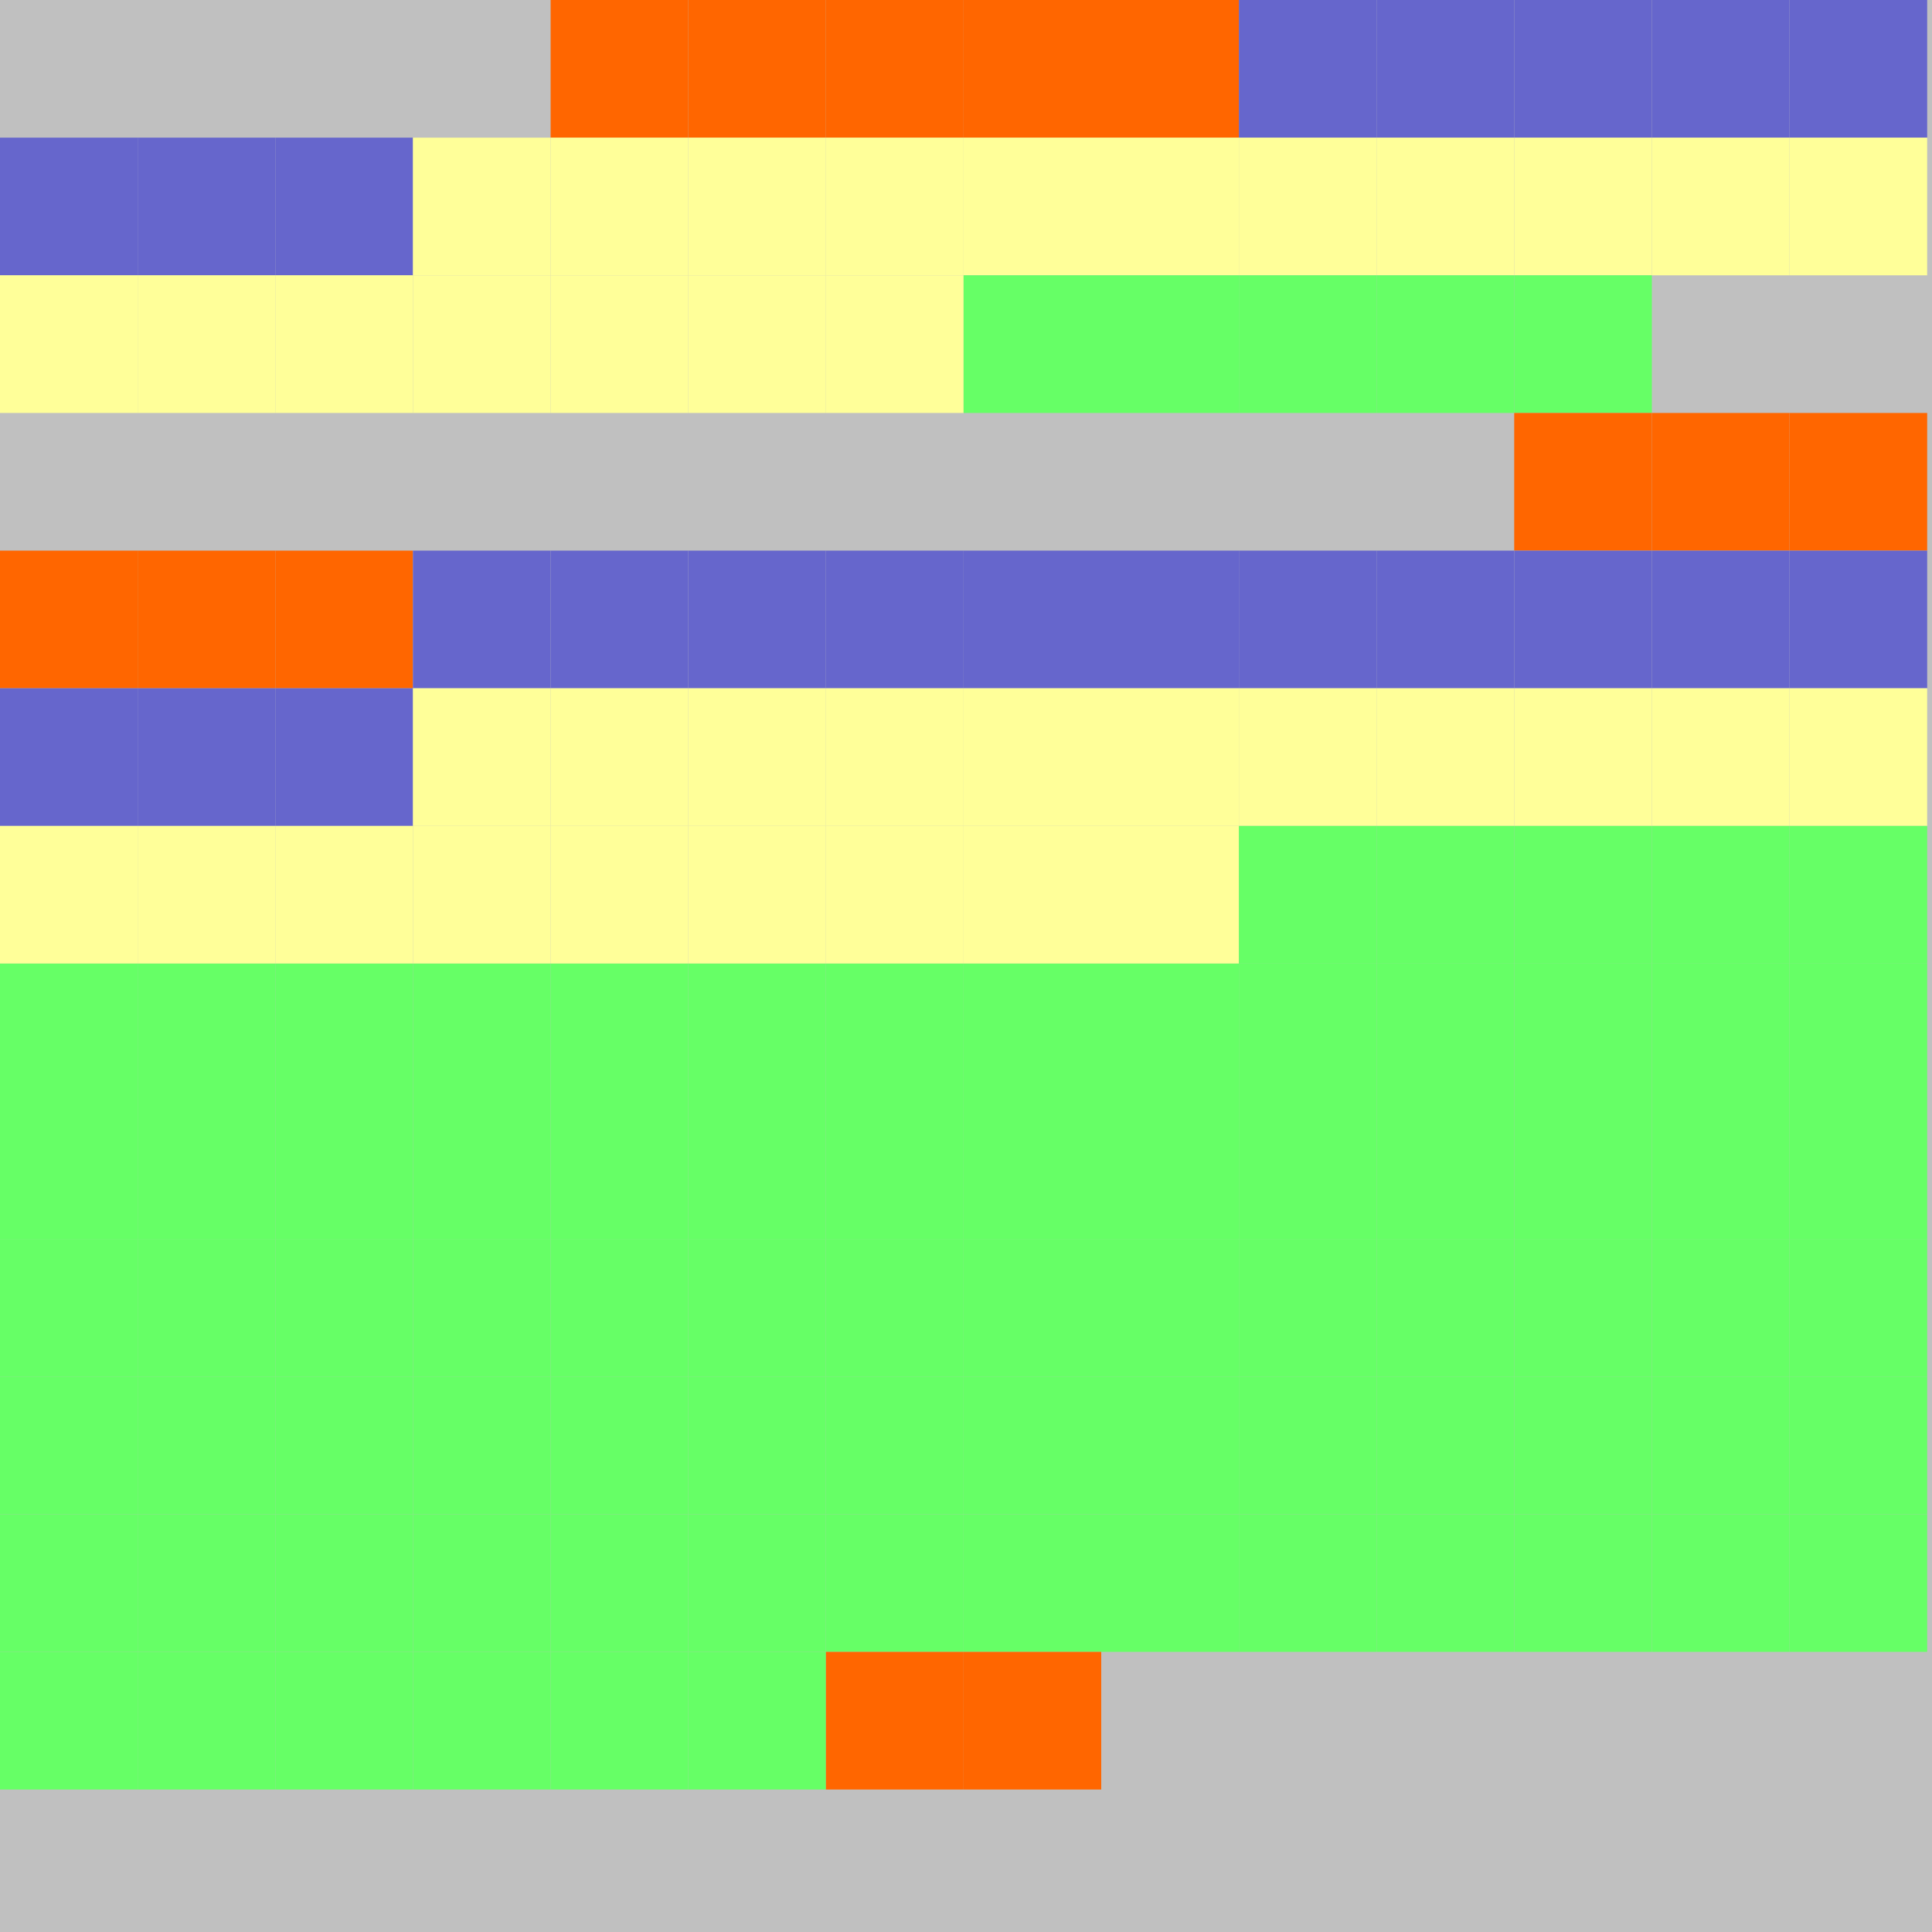
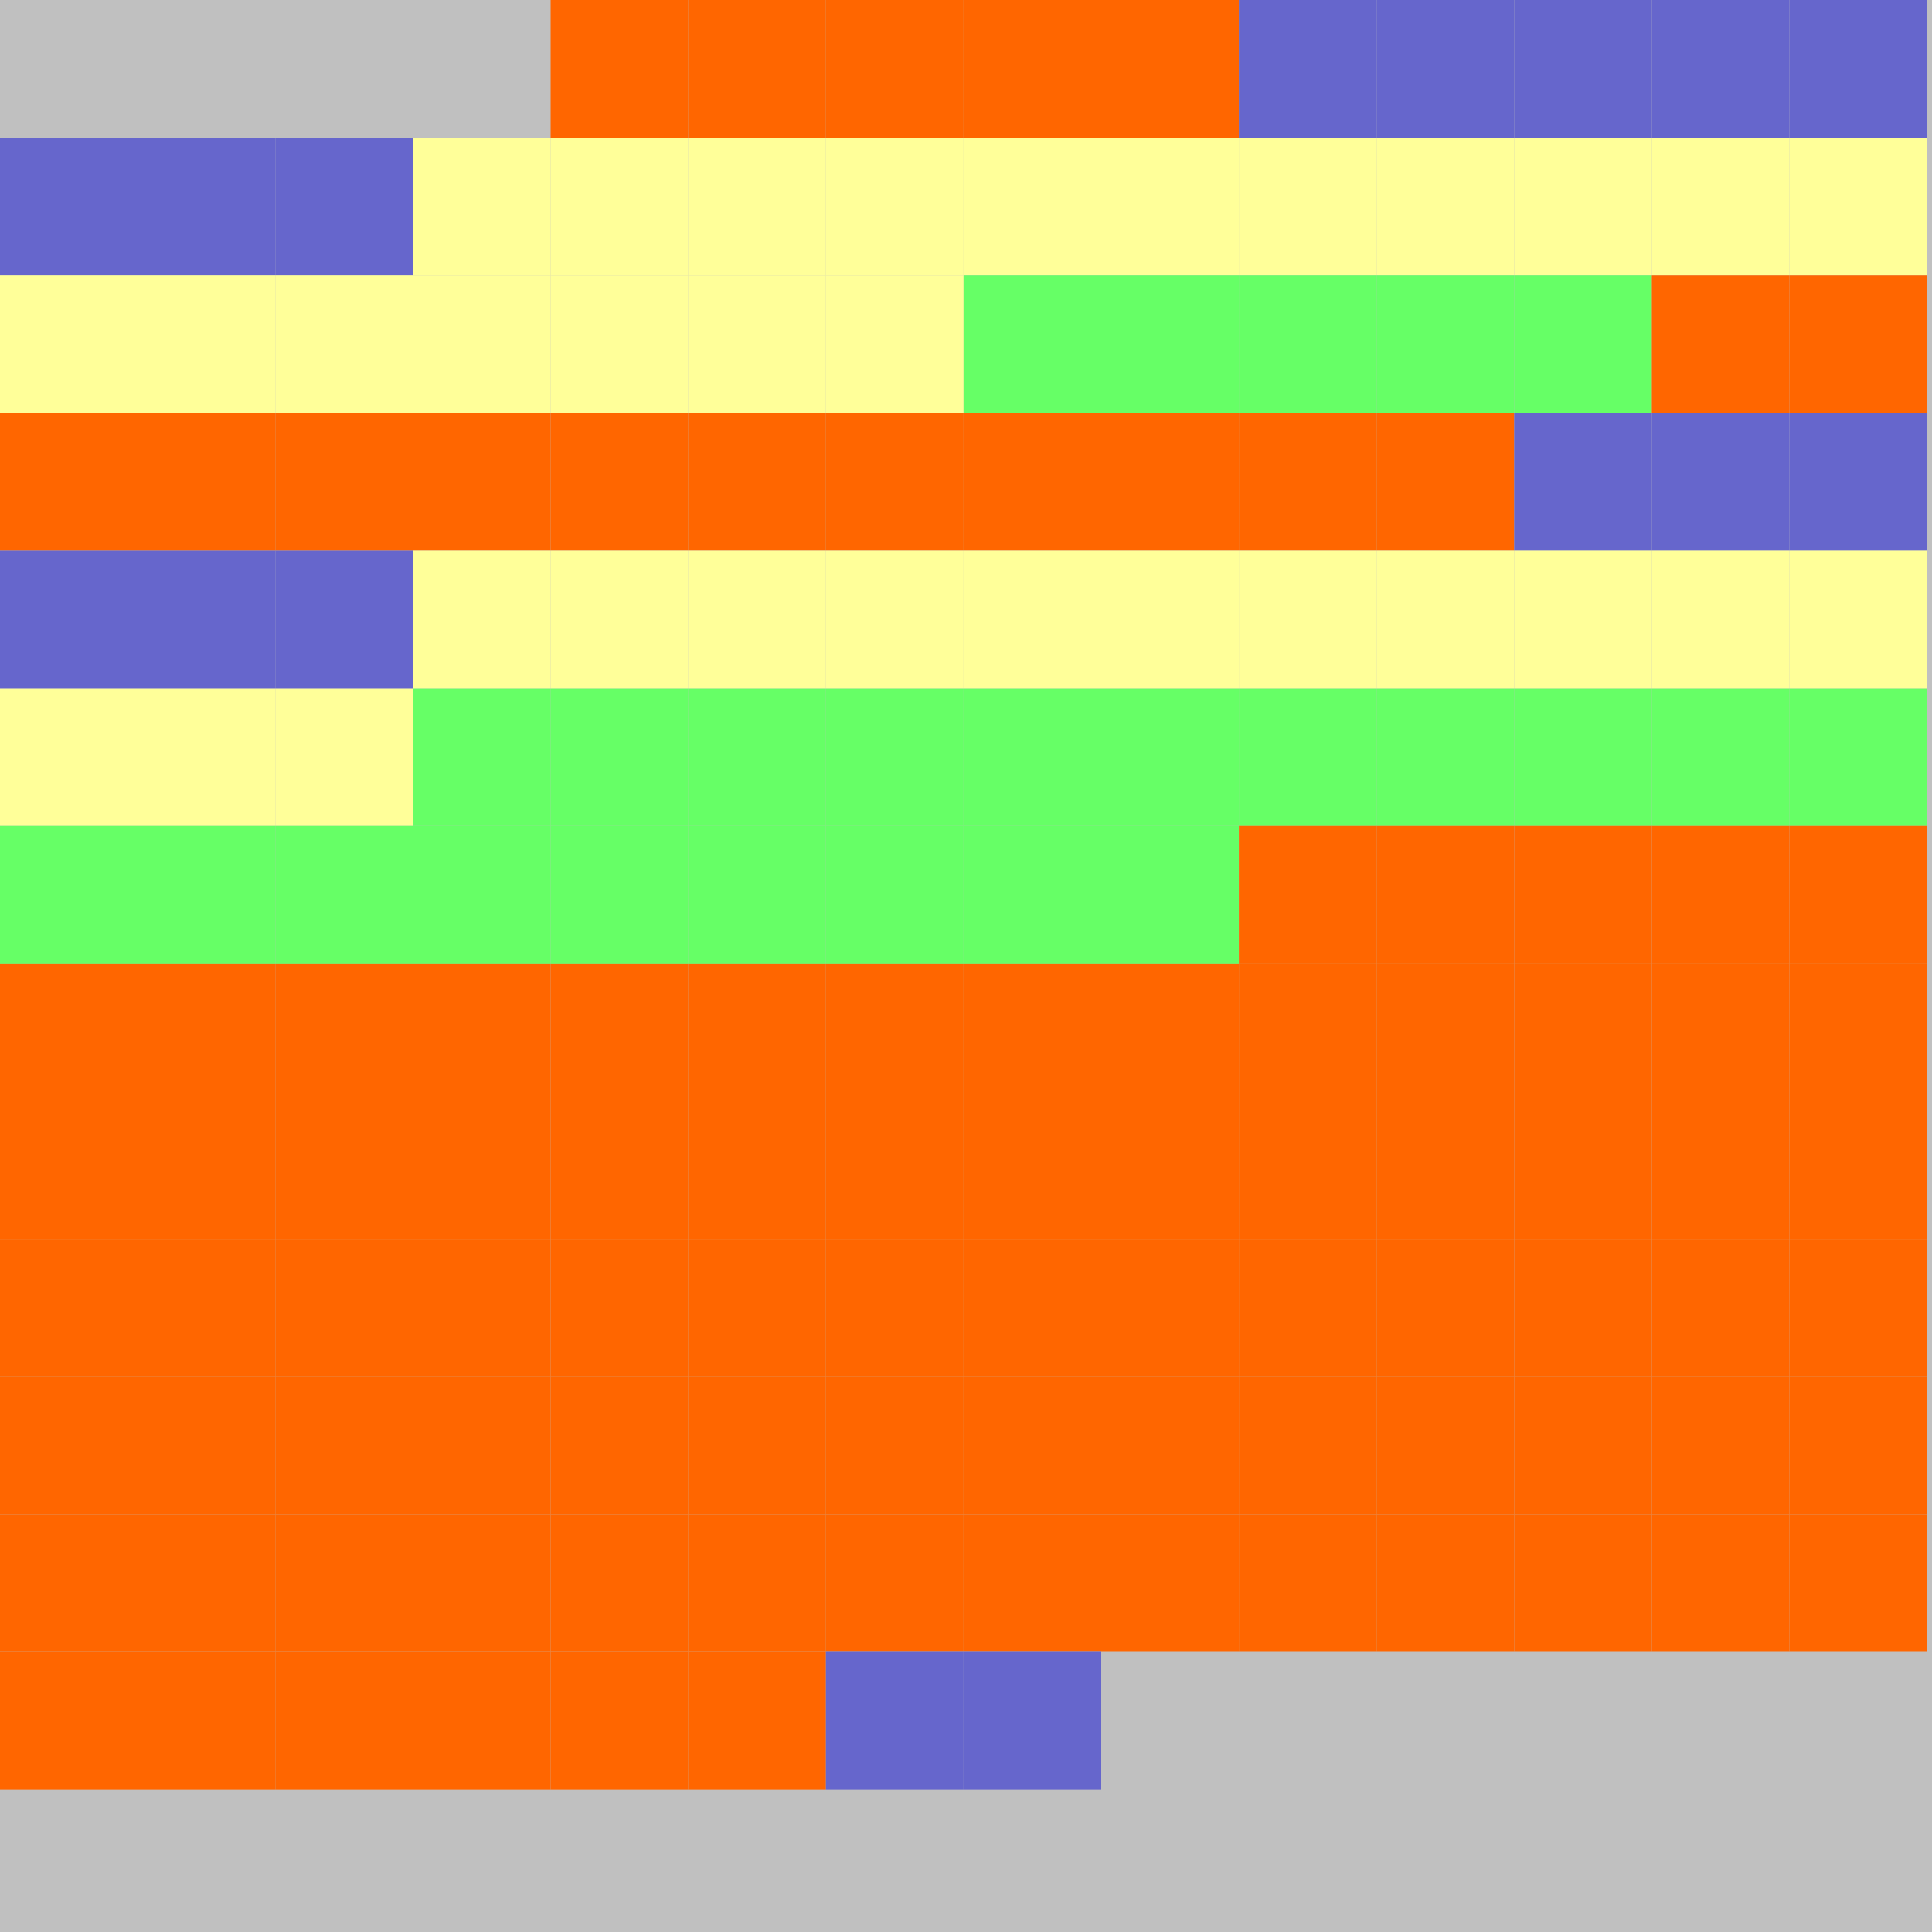
<svg xmlns="http://www.w3.org/2000/svg" version="1.1" height="800" width="800">
  <rect x="0" y="0" width="800" height="800" fill="rgb(192,192,192)" />
  <rect x="0" y="0" width="57" height="57" fill="none" />
  <rect x="57" y="0" width="57" height="57" fill="none" />
  <rect x="114" y="0" width="57" height="57" fill="none" />
  <rect x="171" y="0" width="57" height="57" fill="none" />
  <rect x="228" y="0" width="57" height="57" fill="#FF6600" />
  <rect x="285" y="0" width="57" height="57" fill="#FF6600" />
  <rect x="342" y="0" width="57" height="57" fill="#FF6600" />
  <rect x="399" y="0" width="57" height="57" fill="#FF6600" />
  <rect x="456" y="0" width="57" height="57" fill="#FF6600" />
  <rect x="513" y="0" width="57" height="57" fill="#6666CC" />
  <rect x="570" y="0" width="57" height="57" fill="#6666CC" />
  <rect x="627" y="0" width="57" height="57" fill="#6666CC" />
  <rect x="684" y="0" width="57" height="57" fill="#6666CC" />
  <rect x="741" y="0" width="57" height="57" fill="#6666CC" />
  <rect x="0" y="57" width="57" height="57" fill="#6666CC" />
  <rect x="57" y="57" width="57" height="57" fill="#6666CC" />
  <rect x="114" y="57" width="57" height="57" fill="#6666CC" />
  <rect x="171" y="57" width="57" height="57" fill="#FFFF99" />
  <rect x="228" y="57" width="57" height="57" fill="#FFFF99" />
  <rect x="285" y="57" width="57" height="57" fill="#FFFF99" />
  <rect x="342" y="57" width="57" height="57" fill="#FFFF99" />
  <rect x="399" y="57" width="57" height="57" fill="#FFFF99" />
  <rect x="456" y="57" width="57" height="57" fill="#FFFF99" />
  <rect x="513" y="57" width="57" height="57" fill="#FFFF99" />
  <rect x="570" y="57" width="57" height="57" fill="#FFFF99" />
  <rect x="627" y="57" width="57" height="57" fill="#FFFF99" />
  <rect x="684" y="57" width="57" height="57" fill="#FFFF99" />
  <rect x="741" y="57" width="57" height="57" fill="#FFFF99" />
  <rect x="0" y="114" width="57" height="57" fill="#FFFF99" />
  <rect x="57" y="114" width="57" height="57" fill="#FFFF99" />
  <rect x="114" y="114" width="57" height="57" fill="#FFFF99" />
  <rect x="171" y="114" width="57" height="57" fill="#FFFF99" />
  <rect x="228" y="114" width="57" height="57" fill="#FFFF99" />
  <rect x="285" y="114" width="57" height="57" fill="#FFFF99" />
  <rect x="342" y="114" width="57" height="57" fill="#FFFF99" />
  <rect x="399" y="114" width="57" height="57" fill="#66FF66" />
  <rect x="456" y="114" width="57" height="57" fill="#66FF66" />
  <rect x="513" y="114" width="57" height="57" fill="#66FF66" />
  <rect x="570" y="114" width="57" height="57" fill="#66FF66" />
  <rect x="627" y="114" width="57" height="57" fill="#66FF66" />
-   <rect x="684" y="114" width="57" height="57" fill="none" />
-   <rect x="741" y="114" width="57" height="57" fill="none" />
-   <rect x="0" y="171" width="57" height="57" fill="none" />
-   <rect x="57" y="171" width="57" height="57" fill="none" />
-   <rect x="114" y="171" width="57" height="57" fill="none" />
-   <rect x="171" y="171" width="57" height="57" fill="none" />
-   <rect x="228" y="171" width="57" height="57" fill="none" />
-   <rect x="285" y="171" width="57" height="57" fill="none" />
-   <rect x="342" y="171" width="57" height="57" fill="none" />
-   <rect x="399" y="171" width="57" height="57" fill="none" />
-   <rect x="456" y="171" width="57" height="57" fill="none" />
-   <rect x="513" y="171" width="57" height="57" fill="none" />
-   <rect x="570" y="171" width="57" height="57" fill="none" />
-   <rect x="627" y="171" width="57" height="57" fill="#FF6600" />
-   <rect x="684" y="171" width="57" height="57" fill="#FF6600" />
-   <rect x="741" y="171" width="57" height="57" fill="#FF6600" />
-   <rect x="0" y="228" width="57" height="57" fill="#FF6600" />
-   <rect x="57" y="228" width="57" height="57" fill="#FF6600" />
-   <rect x="114" y="228" width="57" height="57" fill="#FF6600" />
-   <rect x="171" y="228" width="57" height="57" fill="#6666CC" />
-   <rect x="228" y="228" width="57" height="57" fill="#6666CC" />
-   <rect x="285" y="228" width="57" height="57" fill="#6666CC" />
-   <rect x="342" y="228" width="57" height="57" fill="#6666CC" />
-   <rect x="399" y="228" width="57" height="57" fill="#6666CC" />
-   <rect x="456" y="228" width="57" height="57" fill="#6666CC" />
-   <rect x="513" y="228" width="57" height="57" fill="#6666CC" />
-   <rect x="570" y="228" width="57" height="57" fill="#6666CC" />
-   <rect x="627" y="228" width="57" height="57" fill="#6666CC" />
-   <rect x="684" y="228" width="57" height="57" fill="#6666CC" />
-   <rect x="741" y="228" width="57" height="57" fill="#6666CC" />
-   <rect x="0" y="285" width="57" height="57" fill="#6666CC" />
-   <rect x="57" y="285" width="57" height="57" fill="#6666CC" />
-   <rect x="114" y="285" width="57" height="57" fill="#6666CC" />
-   <rect x="171" y="285" width="57" height="57" fill="#FFFF99" />
-   <rect x="228" y="285" width="57" height="57" fill="#FFFF99" />
-   <rect x="285" y="285" width="57" height="57" fill="#FFFF99" />
-   <rect x="342" y="285" width="57" height="57" fill="#FFFF99" />
-   <rect x="399" y="285" width="57" height="57" fill="#FFFF99" />
-   <rect x="456" y="285" width="57" height="57" fill="#FFFF99" />
-   <rect x="513" y="285" width="57" height="57" fill="#FFFF99" />
-   <rect x="570" y="285" width="57" height="57" fill="#FFFF99" />
-   <rect x="627" y="285" width="57" height="57" fill="#FFFF99" />
-   <rect x="684" y="285" width="57" height="57" fill="#FFFF99" />
-   <rect x="741" y="285" width="57" height="57" fill="#FFFF99" />
-   <rect x="0" y="342" width="57" height="57" fill="#FFFF99" />
-   <rect x="57" y="342" width="57" height="57" fill="#FFFF99" />
-   <rect x="114" y="342" width="57" height="57" fill="#FFFF99" />
-   <rect x="171" y="342" width="57" height="57" fill="#FFFF99" />
-   <rect x="228" y="342" width="57" height="57" fill="#FFFF99" />
-   <rect x="285" y="342" width="57" height="57" fill="#FFFF99" />
-   <rect x="342" y="342" width="57" height="57" fill="#FFFF99" />
-   <rect x="399" y="342" width="57" height="57" fill="#FFFF99" />
-   <rect x="456" y="342" width="57" height="57" fill="#FFFF99" />
-   <rect x="513" y="342" width="57" height="57" fill="#66FF66" />
-   <rect x="570" y="342" width="57" height="57" fill="#66FF66" />
-   <rect x="627" y="342" width="57" height="57" fill="#66FF66" />
-   <rect x="684" y="342" width="57" height="57" fill="#66FF66" />
-   <rect x="741" y="342" width="57" height="57" fill="#66FF66" />
-   <rect x="0" y="399" width="57" height="57" fill="#66FF66" />
-   <rect x="57" y="399" width="57" height="57" fill="#66FF66" />
-   <rect x="114" y="399" width="57" height="57" fill="#66FF66" />
-   <rect x="171" y="399" width="57" height="57" fill="#66FF66" />
-   <rect x="228" y="399" width="57" height="57" fill="#66FF66" />
-   <rect x="285" y="399" width="57" height="57" fill="#66FF66" />
-   <rect x="342" y="399" width="57" height="57" fill="#66FF66" />
-   <rect x="399" y="399" width="57" height="57" fill="#66FF66" />
-   <rect x="456" y="399" width="57" height="57" fill="#66FF66" />
-   <rect x="513" y="399" width="57" height="57" fill="#66FF66" />
-   <rect x="570" y="399" width="57" height="57" fill="#66FF66" />
-   <rect x="627" y="399" width="57" height="57" fill="#66FF66" />
-   <rect x="684" y="399" width="57" height="57" fill="#66FF66" />
-   <rect x="741" y="399" width="57" height="57" fill="#66FF66" />
-   <rect x="0" y="456" width="57" height="57" fill="#66FF66" />
-   <rect x="57" y="456" width="57" height="57" fill="#66FF66" />
-   <rect x="114" y="456" width="57" height="57" fill="#66FF66" />
-   <rect x="171" y="456" width="57" height="57" fill="#66FF66" />
-   <rect x="228" y="456" width="57" height="57" fill="#66FF66" />
-   <rect x="285" y="456" width="57" height="57" fill="#66FF66" />
-   <rect x="342" y="456" width="57" height="57" fill="#66FF66" />
-   <rect x="399" y="456" width="57" height="57" fill="#66FF66" />
-   <rect x="456" y="456" width="57" height="57" fill="#66FF66" />
-   <rect x="513" y="456" width="57" height="57" fill="#66FF66" />
-   <rect x="570" y="456" width="57" height="57" fill="#66FF66" />
-   <rect x="627" y="456" width="57" height="57" fill="#66FF66" />
-   <rect x="684" y="456" width="57" height="57" fill="#66FF66" />
-   <rect x="741" y="456" width="57" height="57" fill="#66FF66" />
-   <rect x="0" y="513" width="57" height="57" fill="#66FF66" />
-   <rect x="57" y="513" width="57" height="57" fill="#66FF66" />
-   <rect x="114" y="513" width="57" height="57" fill="#66FF66" />
-   <rect x="171" y="513" width="57" height="57" fill="#66FF66" />
-   <rect x="228" y="513" width="57" height="57" fill="#66FF66" />
-   <rect x="285" y="513" width="57" height="57" fill="#66FF66" />
-   <rect x="342" y="513" width="57" height="57" fill="#66FF66" />
-   <rect x="399" y="513" width="57" height="57" fill="#66FF66" />
-   <rect x="456" y="513" width="57" height="57" fill="#66FF66" />
-   <rect x="513" y="513" width="57" height="57" fill="#66FF66" />
-   <rect x="570" y="513" width="57" height="57" fill="#66FF66" />
-   <rect x="627" y="513" width="57" height="57" fill="#66FF66" />
-   <rect x="684" y="513" width="57" height="57" fill="#66FF66" />
-   <rect x="741" y="513" width="57" height="57" fill="#66FF66" />
-   <rect x="0" y="570" width="57" height="57" fill="#66FF66" />
-   <rect x="57" y="570" width="57" height="57" fill="#66FF66" />
-   <rect x="114" y="570" width="57" height="57" fill="#66FF66" />
-   <rect x="171" y="570" width="57" height="57" fill="#66FF66" />
-   <rect x="228" y="570" width="57" height="57" fill="#66FF66" />
-   <rect x="285" y="570" width="57" height="57" fill="#66FF66" />
-   <rect x="342" y="570" width="57" height="57" fill="#66FF66" />
-   <rect x="399" y="570" width="57" height="57" fill="#66FF66" />
-   <rect x="456" y="570" width="57" height="57" fill="#66FF66" />
-   <rect x="513" y="570" width="57" height="57" fill="#66FF66" />
-   <rect x="570" y="570" width="57" height="57" fill="#66FF66" />
-   <rect x="627" y="570" width="57" height="57" fill="#66FF66" />
-   <rect x="684" y="570" width="57" height="57" fill="#66FF66" />
-   <rect x="741" y="570" width="57" height="57" fill="#66FF66" />
-   <rect x="0" y="627" width="57" height="57" fill="#66FF66" />
-   <rect x="57" y="627" width="57" height="57" fill="#66FF66" />
-   <rect x="114" y="627" width="57" height="57" fill="#66FF66" />
-   <rect x="171" y="627" width="57" height="57" fill="#66FF66" />
-   <rect x="228" y="627" width="57" height="57" fill="#66FF66" />
-   <rect x="285" y="627" width="57" height="57" fill="#66FF66" />
-   <rect x="342" y="627" width="57" height="57" fill="#66FF66" />
-   <rect x="399" y="627" width="57" height="57" fill="#66FF66" />
-   <rect x="456" y="627" width="57" height="57" fill="#66FF66" />
-   <rect x="513" y="627" width="57" height="57" fill="#66FF66" />
-   <rect x="570" y="627" width="57" height="57" fill="#66FF66" />
-   <rect x="627" y="627" width="57" height="57" fill="#66FF66" />
-   <rect x="684" y="627" width="57" height="57" fill="#66FF66" />
-   <rect x="741" y="627" width="57" height="57" fill="#66FF66" />
-   <rect x="0" y="684" width="57" height="57" fill="#66FF66" />
-   <rect x="57" y="684" width="57" height="57" fill="#66FF66" />
-   <rect x="114" y="684" width="57" height="57" fill="#66FF66" />
-   <rect x="171" y="684" width="57" height="57" fill="#66FF66" />
-   <rect x="228" y="684" width="57" height="57" fill="#66FF66" />
-   <rect x="285" y="684" width="57" height="57" fill="#66FF66" />
-   <rect x="342" y="684" width="57" height="57" fill="#FF6600" />
-   <rect x="399" y="684" width="57" height="57" fill="#FF6600" />
+   <rect x="684" y="114" width="57" height="57" fill="#FF6600" />
+   <rect x="741" y="114" width="57" height="57" fill="#FF6600" />
+   <rect x="0" y="171" width="57" height="57" fill="#FF6600" />
+   <rect x="57" y="171" width="57" height="57" fill="#FF6600" />
+   <rect x="114" y="171" width="57" height="57" fill="#FF6600" />
+   <rect x="171" y="171" width="57" height="57" fill="#FF6600" />
+   <rect x="228" y="171" width="57" height="57" fill="#FF6600" />
+   <rect x="285" y="171" width="57" height="57" fill="#FF6600" />
+   <rect x="342" y="171" width="57" height="57" fill="#FF6600" />
+   <rect x="399" y="171" width="57" height="57" fill="#FF6600" />
+   <rect x="456" y="171" width="57" height="57" fill="#FF6600" />
+   <rect x="513" y="171" width="57" height="57" fill="#FF6600" />
+   <rect x="570" y="171" width="57" height="57" fill="#FF6600" />
+   <rect x="627" y="171" width="57" height="57" fill="#6666CC" />
+   <rect x="684" y="171" width="57" height="57" fill="#6666CC" />
+   <rect x="741" y="171" width="57" height="57" fill="#6666CC" />
+   <rect x="0" y="228" width="57" height="57" fill="#6666CC" />
+   <rect x="57" y="228" width="57" height="57" fill="#6666CC" />
+   <rect x="114" y="228" width="57" height="57" fill="#6666CC" />
+   <rect x="171" y="228" width="57" height="57" fill="#FFFF99" />
+   <rect x="228" y="228" width="57" height="57" fill="#FFFF99" />
+   <rect x="285" y="228" width="57" height="57" fill="#FFFF99" />
+   <rect x="342" y="228" width="57" height="57" fill="#FFFF99" />
+   <rect x="399" y="228" width="57" height="57" fill="#FFFF99" />
+   <rect x="456" y="228" width="57" height="57" fill="#FFFF99" />
+   <rect x="513" y="228" width="57" height="57" fill="#FFFF99" />
+   <rect x="570" y="228" width="57" height="57" fill="#FFFF99" />
+   <rect x="627" y="228" width="57" height="57" fill="#FFFF99" />
+   <rect x="684" y="228" width="57" height="57" fill="#FFFF99" />
+   <rect x="741" y="228" width="57" height="57" fill="#FFFF99" />
+   <rect x="0" y="285" width="57" height="57" fill="#FFFF99" />
+   <rect x="57" y="285" width="57" height="57" fill="#FFFF99" />
+   <rect x="114" y="285" width="57" height="57" fill="#FFFF99" />
+   <rect x="171" y="285" width="57" height="57" fill="#66FF66" />
+   <rect x="228" y="285" width="57" height="57" fill="#66FF66" />
+   <rect x="285" y="285" width="57" height="57" fill="#66FF66" />
+   <rect x="342" y="285" width="57" height="57" fill="#66FF66" />
+   <rect x="399" y="285" width="57" height="57" fill="#66FF66" />
+   <rect x="456" y="285" width="57" height="57" fill="#66FF66" />
+   <rect x="513" y="285" width="57" height="57" fill="#66FF66" />
+   <rect x="570" y="285" width="57" height="57" fill="#66FF66" />
+   <rect x="627" y="285" width="57" height="57" fill="#66FF66" />
+   <rect x="684" y="285" width="57" height="57" fill="#66FF66" />
+   <rect x="741" y="285" width="57" height="57" fill="#66FF66" />
+   <rect x="0" y="342" width="57" height="57" fill="#66FF66" />
+   <rect x="57" y="342" width="57" height="57" fill="#66FF66" />
+   <rect x="114" y="342" width="57" height="57" fill="#66FF66" />
+   <rect x="171" y="342" width="57" height="57" fill="#66FF66" />
+   <rect x="228" y="342" width="57" height="57" fill="#66FF66" />
+   <rect x="285" y="342" width="57" height="57" fill="#66FF66" />
+   <rect x="342" y="342" width="57" height="57" fill="#66FF66" />
+   <rect x="399" y="342" width="57" height="57" fill="#66FF66" />
+   <rect x="456" y="342" width="57" height="57" fill="#66FF66" />
+   <rect x="513" y="342" width="57" height="57" fill="#FF6600" />
+   <rect x="570" y="342" width="57" height="57" fill="#FF6600" />
+   <rect x="627" y="342" width="57" height="57" fill="#FF6600" />
+   <rect x="684" y="342" width="57" height="57" fill="#FF6600" />
+   <rect x="741" y="342" width="57" height="57" fill="#FF6600" />
+   <rect x="0" y="399" width="57" height="57" fill="#FF6600" />
+   <rect x="57" y="399" width="57" height="57" fill="#FF6600" />
+   <rect x="114" y="399" width="57" height="57" fill="#FF6600" />
+   <rect x="171" y="399" width="57" height="57" fill="#FF6600" />
+   <rect x="228" y="399" width="57" height="57" fill="#FF6600" />
+   <rect x="285" y="399" width="57" height="57" fill="#FF6600" />
+   <rect x="342" y="399" width="57" height="57" fill="#FF6600" />
+   <rect x="399" y="399" width="57" height="57" fill="#FF6600" />
+   <rect x="456" y="399" width="57" height="57" fill="#FF6600" />
+   <rect x="513" y="399" width="57" height="57" fill="#FF6600" />
+   <rect x="570" y="399" width="57" height="57" fill="#FF6600" />
+   <rect x="627" y="399" width="57" height="57" fill="#FF6600" />
+   <rect x="684" y="399" width="57" height="57" fill="#FF6600" />
+   <rect x="741" y="399" width="57" height="57" fill="#FF6600" />
+   <rect x="0" y="456" width="57" height="57" fill="#FF6600" />
+   <rect x="57" y="456" width="57" height="57" fill="#FF6600" />
+   <rect x="114" y="456" width="57" height="57" fill="#FF6600" />
+   <rect x="171" y="456" width="57" height="57" fill="#FF6600" />
+   <rect x="228" y="456" width="57" height="57" fill="#FF6600" />
+   <rect x="285" y="456" width="57" height="57" fill="#FF6600" />
+   <rect x="342" y="456" width="57" height="57" fill="#FF6600" />
+   <rect x="399" y="456" width="57" height="57" fill="#FF6600" />
+   <rect x="456" y="456" width="57" height="57" fill="#FF6600" />
+   <rect x="513" y="456" width="57" height="57" fill="#FF6600" />
+   <rect x="570" y="456" width="57" height="57" fill="#FF6600" />
+   <rect x="627" y="456" width="57" height="57" fill="#FF6600" />
+   <rect x="684" y="456" width="57" height="57" fill="#FF6600" />
+   <rect x="741" y="456" width="57" height="57" fill="#FF6600" />
+   <rect x="0" y="513" width="57" height="57" fill="#FF6600" />
+   <rect x="57" y="513" width="57" height="57" fill="#FF6600" />
+   <rect x="114" y="513" width="57" height="57" fill="#FF6600" />
+   <rect x="171" y="513" width="57" height="57" fill="#FF6600" />
+   <rect x="228" y="513" width="57" height="57" fill="#FF6600" />
+   <rect x="285" y="513" width="57" height="57" fill="#FF6600" />
+   <rect x="342" y="513" width="57" height="57" fill="#FF6600" />
+   <rect x="399" y="513" width="57" height="57" fill="#FF6600" />
+   <rect x="456" y="513" width="57" height="57" fill="#FF6600" />
+   <rect x="513" y="513" width="57" height="57" fill="#FF6600" />
+   <rect x="570" y="513" width="57" height="57" fill="#FF6600" />
+   <rect x="627" y="513" width="57" height="57" fill="#FF6600" />
+   <rect x="684" y="513" width="57" height="57" fill="#FF6600" />
+   <rect x="741" y="513" width="57" height="57" fill="#FF6600" />
+   <rect x="0" y="570" width="57" height="57" fill="#FF6600" />
+   <rect x="57" y="570" width="57" height="57" fill="#FF6600" />
+   <rect x="114" y="570" width="57" height="57" fill="#FF6600" />
+   <rect x="171" y="570" width="57" height="57" fill="#FF6600" />
+   <rect x="228" y="570" width="57" height="57" fill="#FF6600" />
+   <rect x="285" y="570" width="57" height="57" fill="#FF6600" />
+   <rect x="342" y="570" width="57" height="57" fill="#FF6600" />
+   <rect x="399" y="570" width="57" height="57" fill="#FF6600" />
+   <rect x="456" y="570" width="57" height="57" fill="#FF6600" />
+   <rect x="513" y="570" width="57" height="57" fill="#FF6600" />
+   <rect x="570" y="570" width="57" height="57" fill="#FF6600" />
+   <rect x="627" y="570" width="57" height="57" fill="#FF6600" />
+   <rect x="684" y="570" width="57" height="57" fill="#FF6600" />
+   <rect x="741" y="570" width="57" height="57" fill="#FF6600" />
+   <rect x="0" y="627" width="57" height="57" fill="#FF6600" />
+   <rect x="57" y="627" width="57" height="57" fill="#FF6600" />
+   <rect x="114" y="627" width="57" height="57" fill="#FF6600" />
+   <rect x="171" y="627" width="57" height="57" fill="#FF6600" />
+   <rect x="228" y="627" width="57" height="57" fill="#FF6600" />
+   <rect x="285" y="627" width="57" height="57" fill="#FF6600" />
+   <rect x="342" y="627" width="57" height="57" fill="#FF6600" />
+   <rect x="399" y="627" width="57" height="57" fill="#FF6600" />
+   <rect x="456" y="627" width="57" height="57" fill="#FF6600" />
+   <rect x="513" y="627" width="57" height="57" fill="#FF6600" />
+   <rect x="570" y="627" width="57" height="57" fill="#FF6600" />
+   <rect x="627" y="627" width="57" height="57" fill="#FF6600" />
+   <rect x="684" y="627" width="57" height="57" fill="#FF6600" />
+   <rect x="741" y="627" width="57" height="57" fill="#FF6600" />
+   <rect x="0" y="684" width="57" height="57" fill="#FF6600" />
+   <rect x="57" y="684" width="57" height="57" fill="#FF6600" />
+   <rect x="114" y="684" width="57" height="57" fill="#FF6600" />
+   <rect x="171" y="684" width="57" height="57" fill="#FF6600" />
+   <rect x="228" y="684" width="57" height="57" fill="#FF6600" />
+   <rect x="285" y="684" width="57" height="57" fill="#FF6600" />
+   <rect x="342" y="684" width="57" height="57" fill="#6666CC" />
+   <rect x="399" y="684" width="57" height="57" fill="#6666CC" />
  <rect x="456" y="684" width="57" height="57" fill="none" />
  <rect x="513" y="684" width="57" height="57" fill="none" />
  <rect x="570" y="684" width="57" height="57" fill="none" />
  <rect x="627" y="684" width="57" height="57" fill="none" />
</svg>
